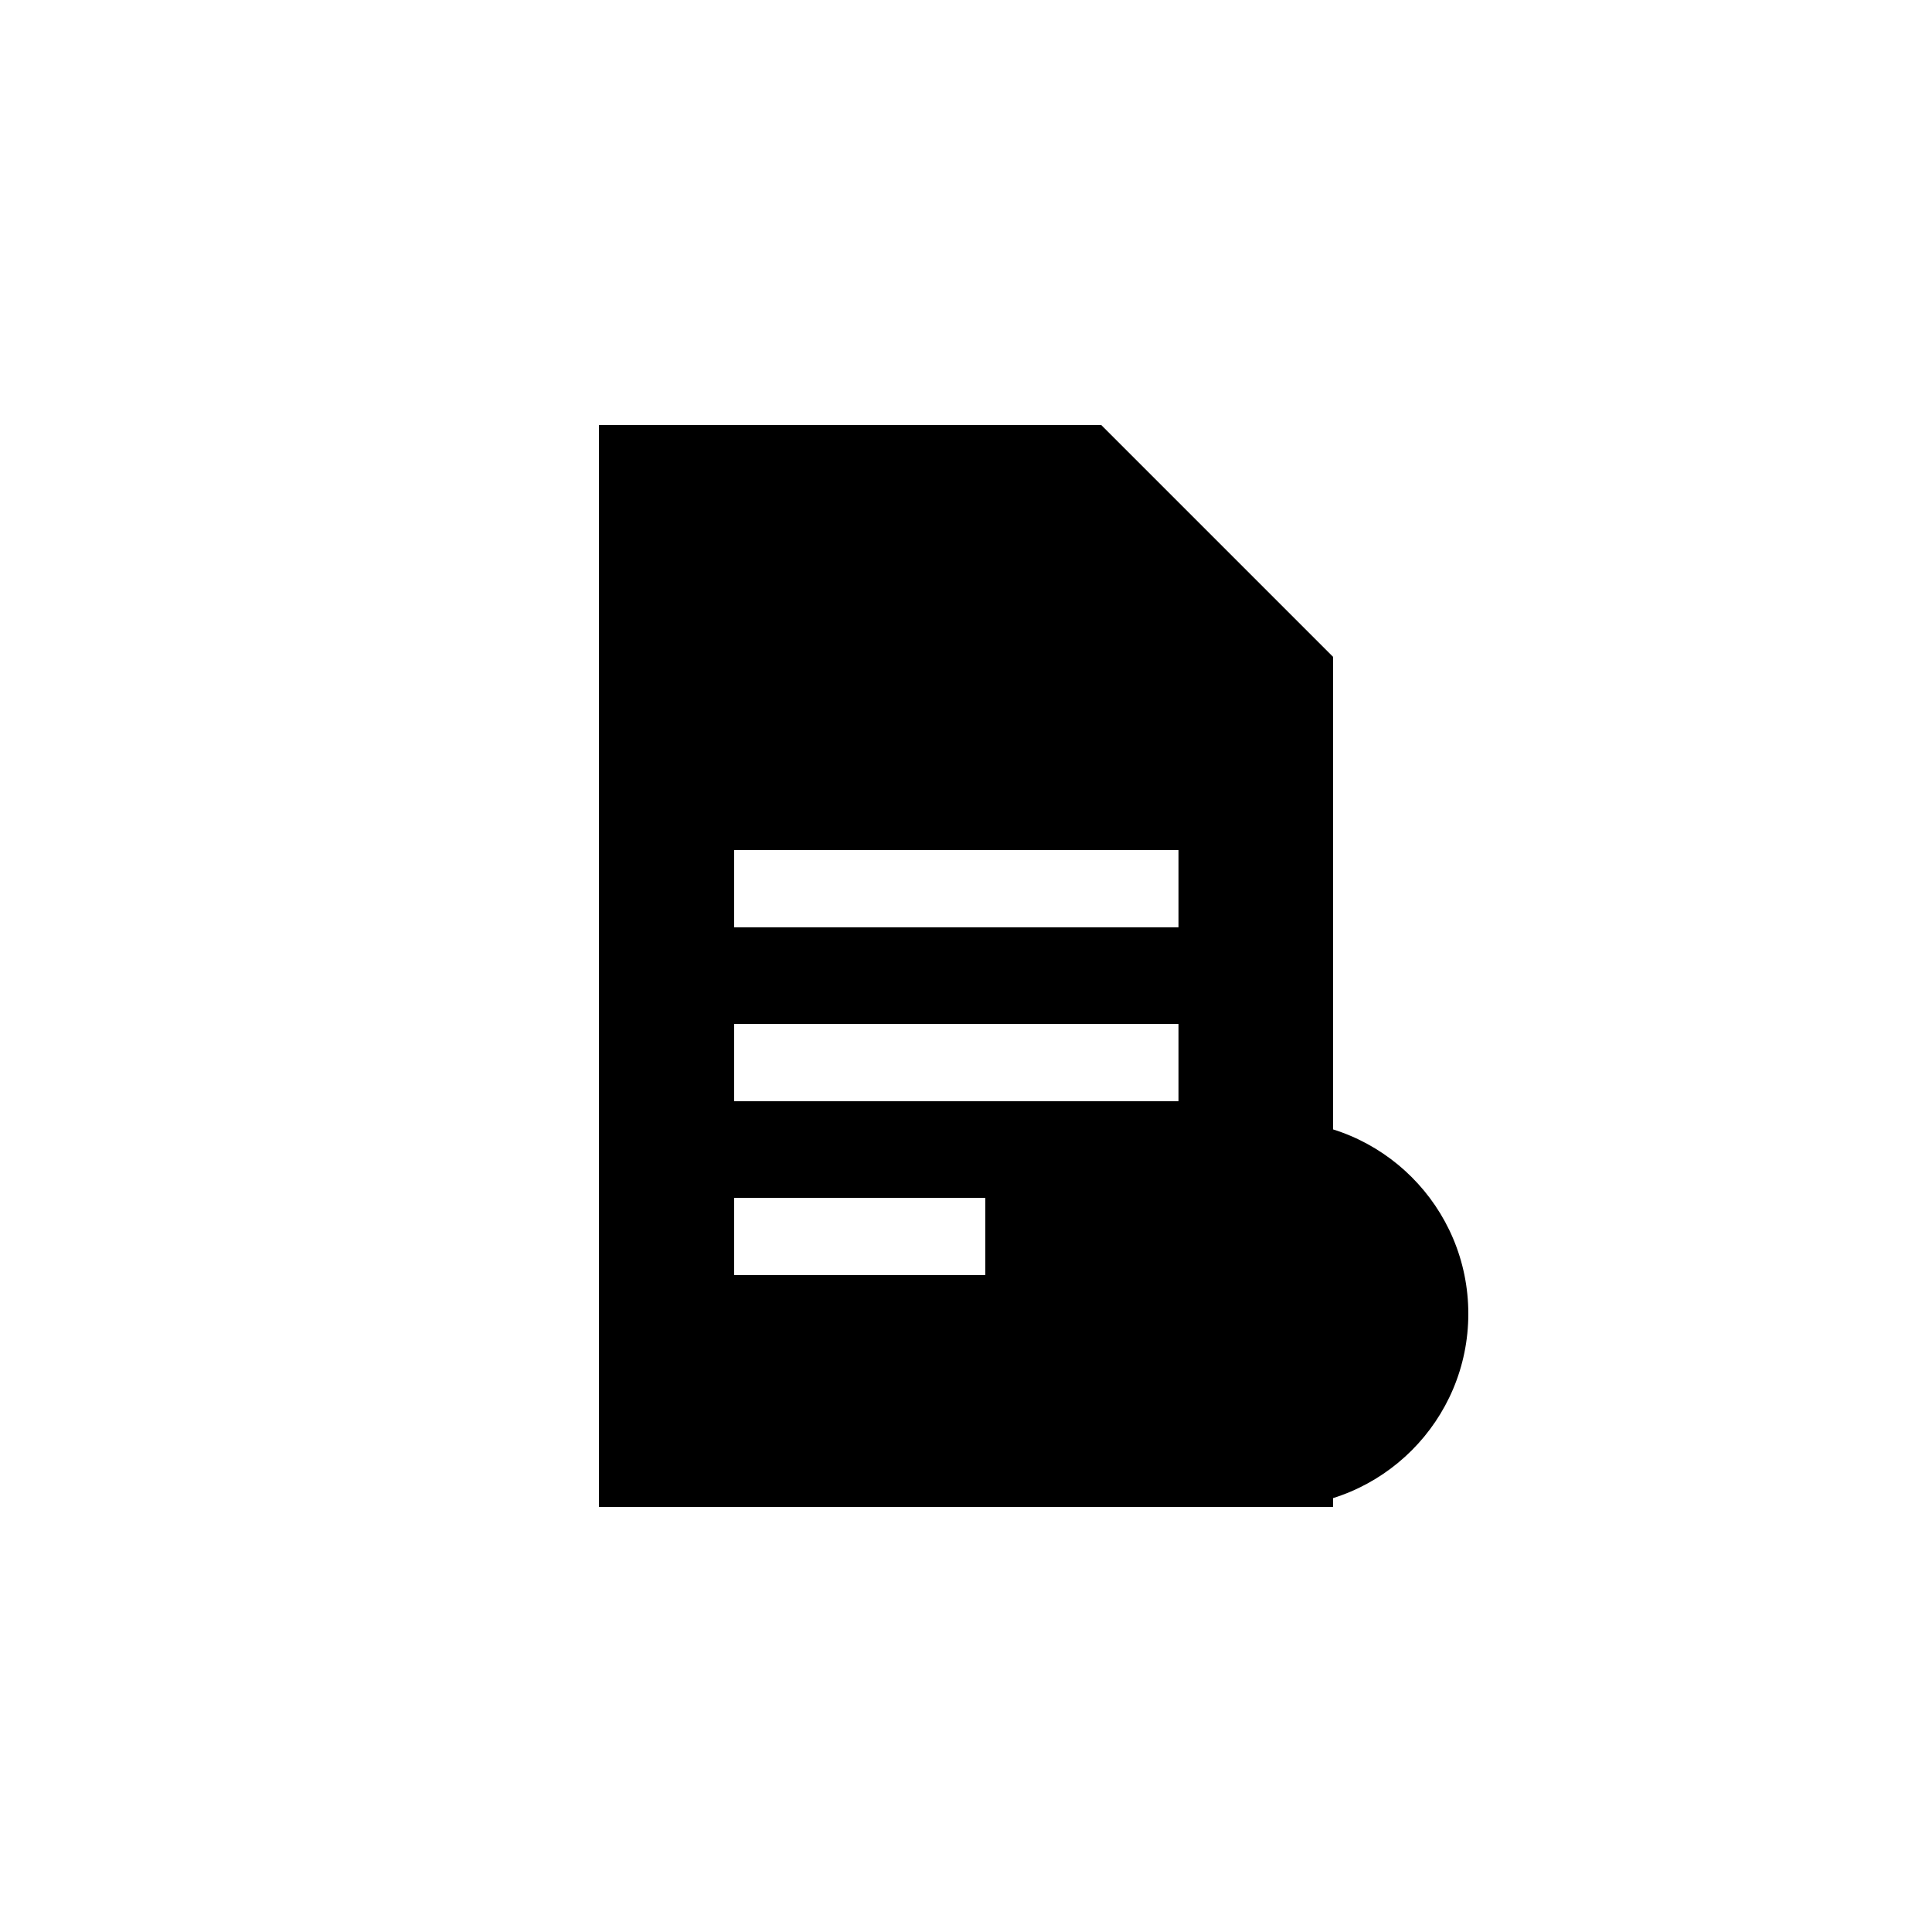
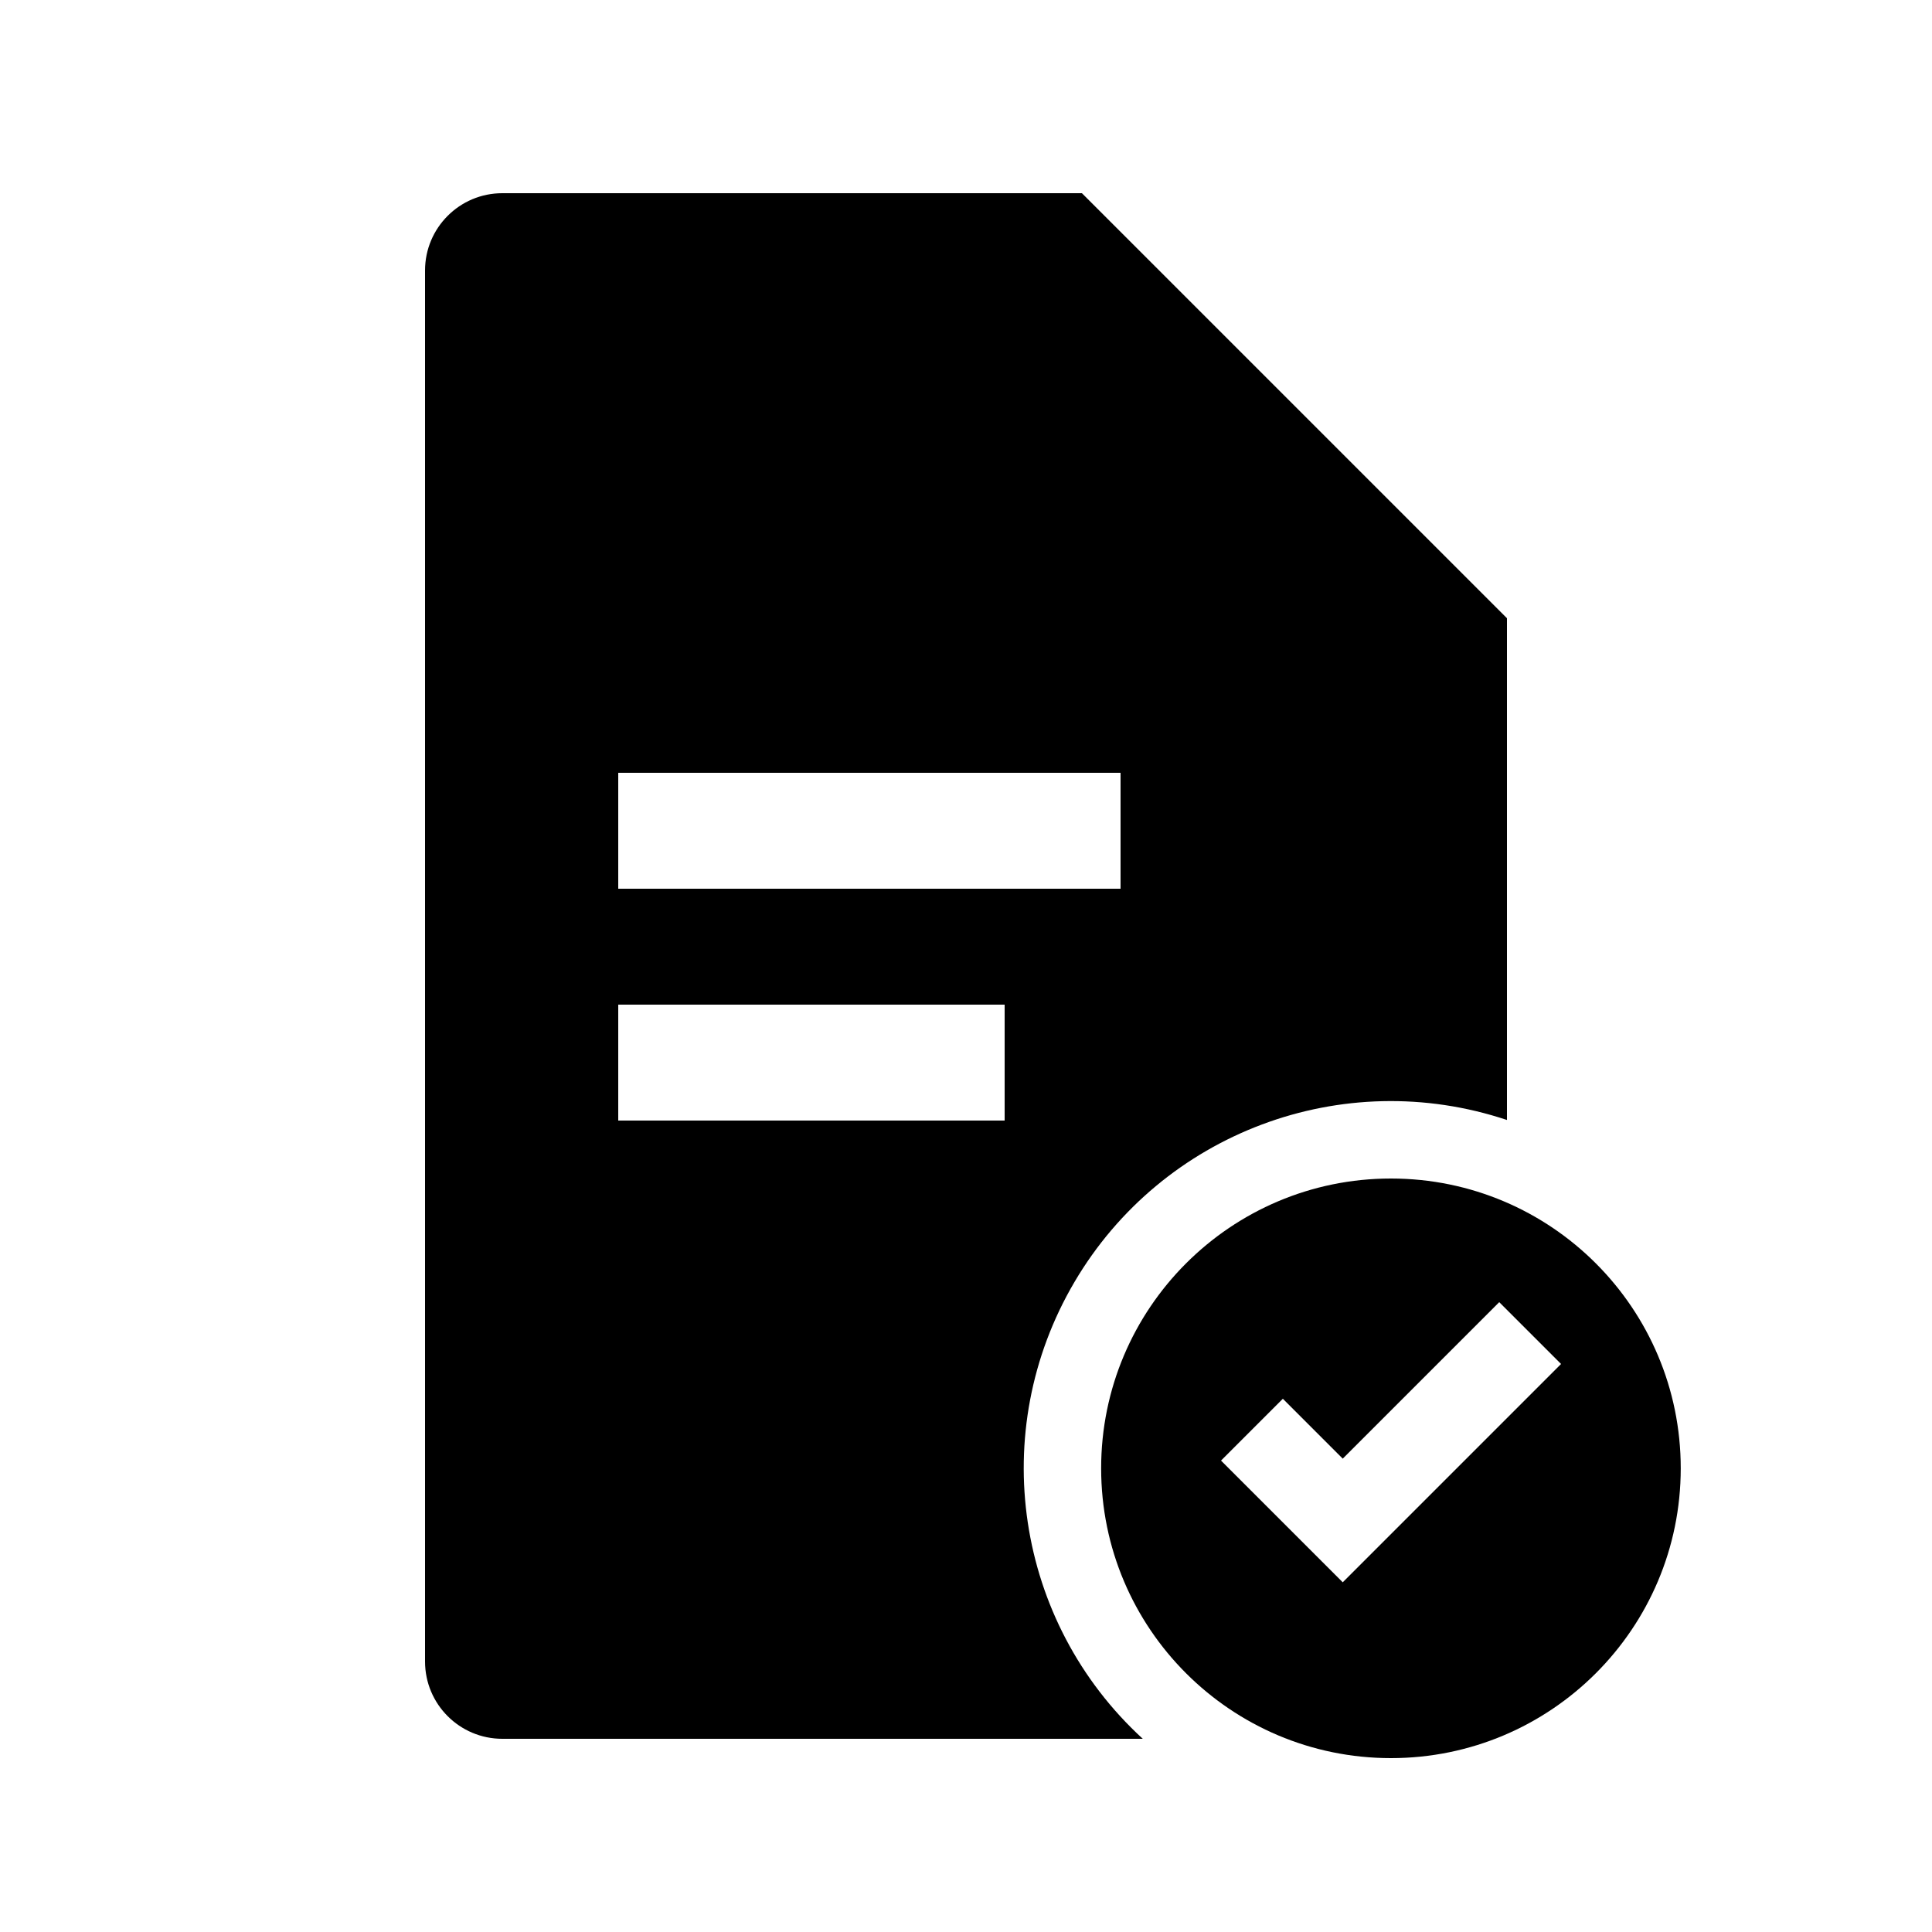
- <svg xmlns="http://www.w3.org/2000/svg" viewBox="0 0 100 100" width="100" height="100">
-   <path fill-rule="evenodd" d="M31 22h26l12 12v44H31zm7 22h23v4H38zm0 9h23v4H38zm0 9h13v4H38z" />
-   <circle cx="66" cy="68" r="10" />
+ <svg xmlns="http://www.w3.org/2000/svg" viewBox="0 0 100 100">
+   <path fill-rule="evenodd" d="M26 10H56L78 32V57.97A19 19 0 0 0 59.15 90H26A4 4 0 0 1 22 86V14A4 4 0 0 1 26 10ZM32 40H58V46H32ZM32 52H52V58H32Z" />
+   <path fill-rule="evenodd" d="M72 61A15 15 0 1 1 71.99 61ZM63.2 75.6L66.4 72.4L69.5 75.5L77.6 67.4L80.8 70.6L69.5 81.9Z" />
</svg>
